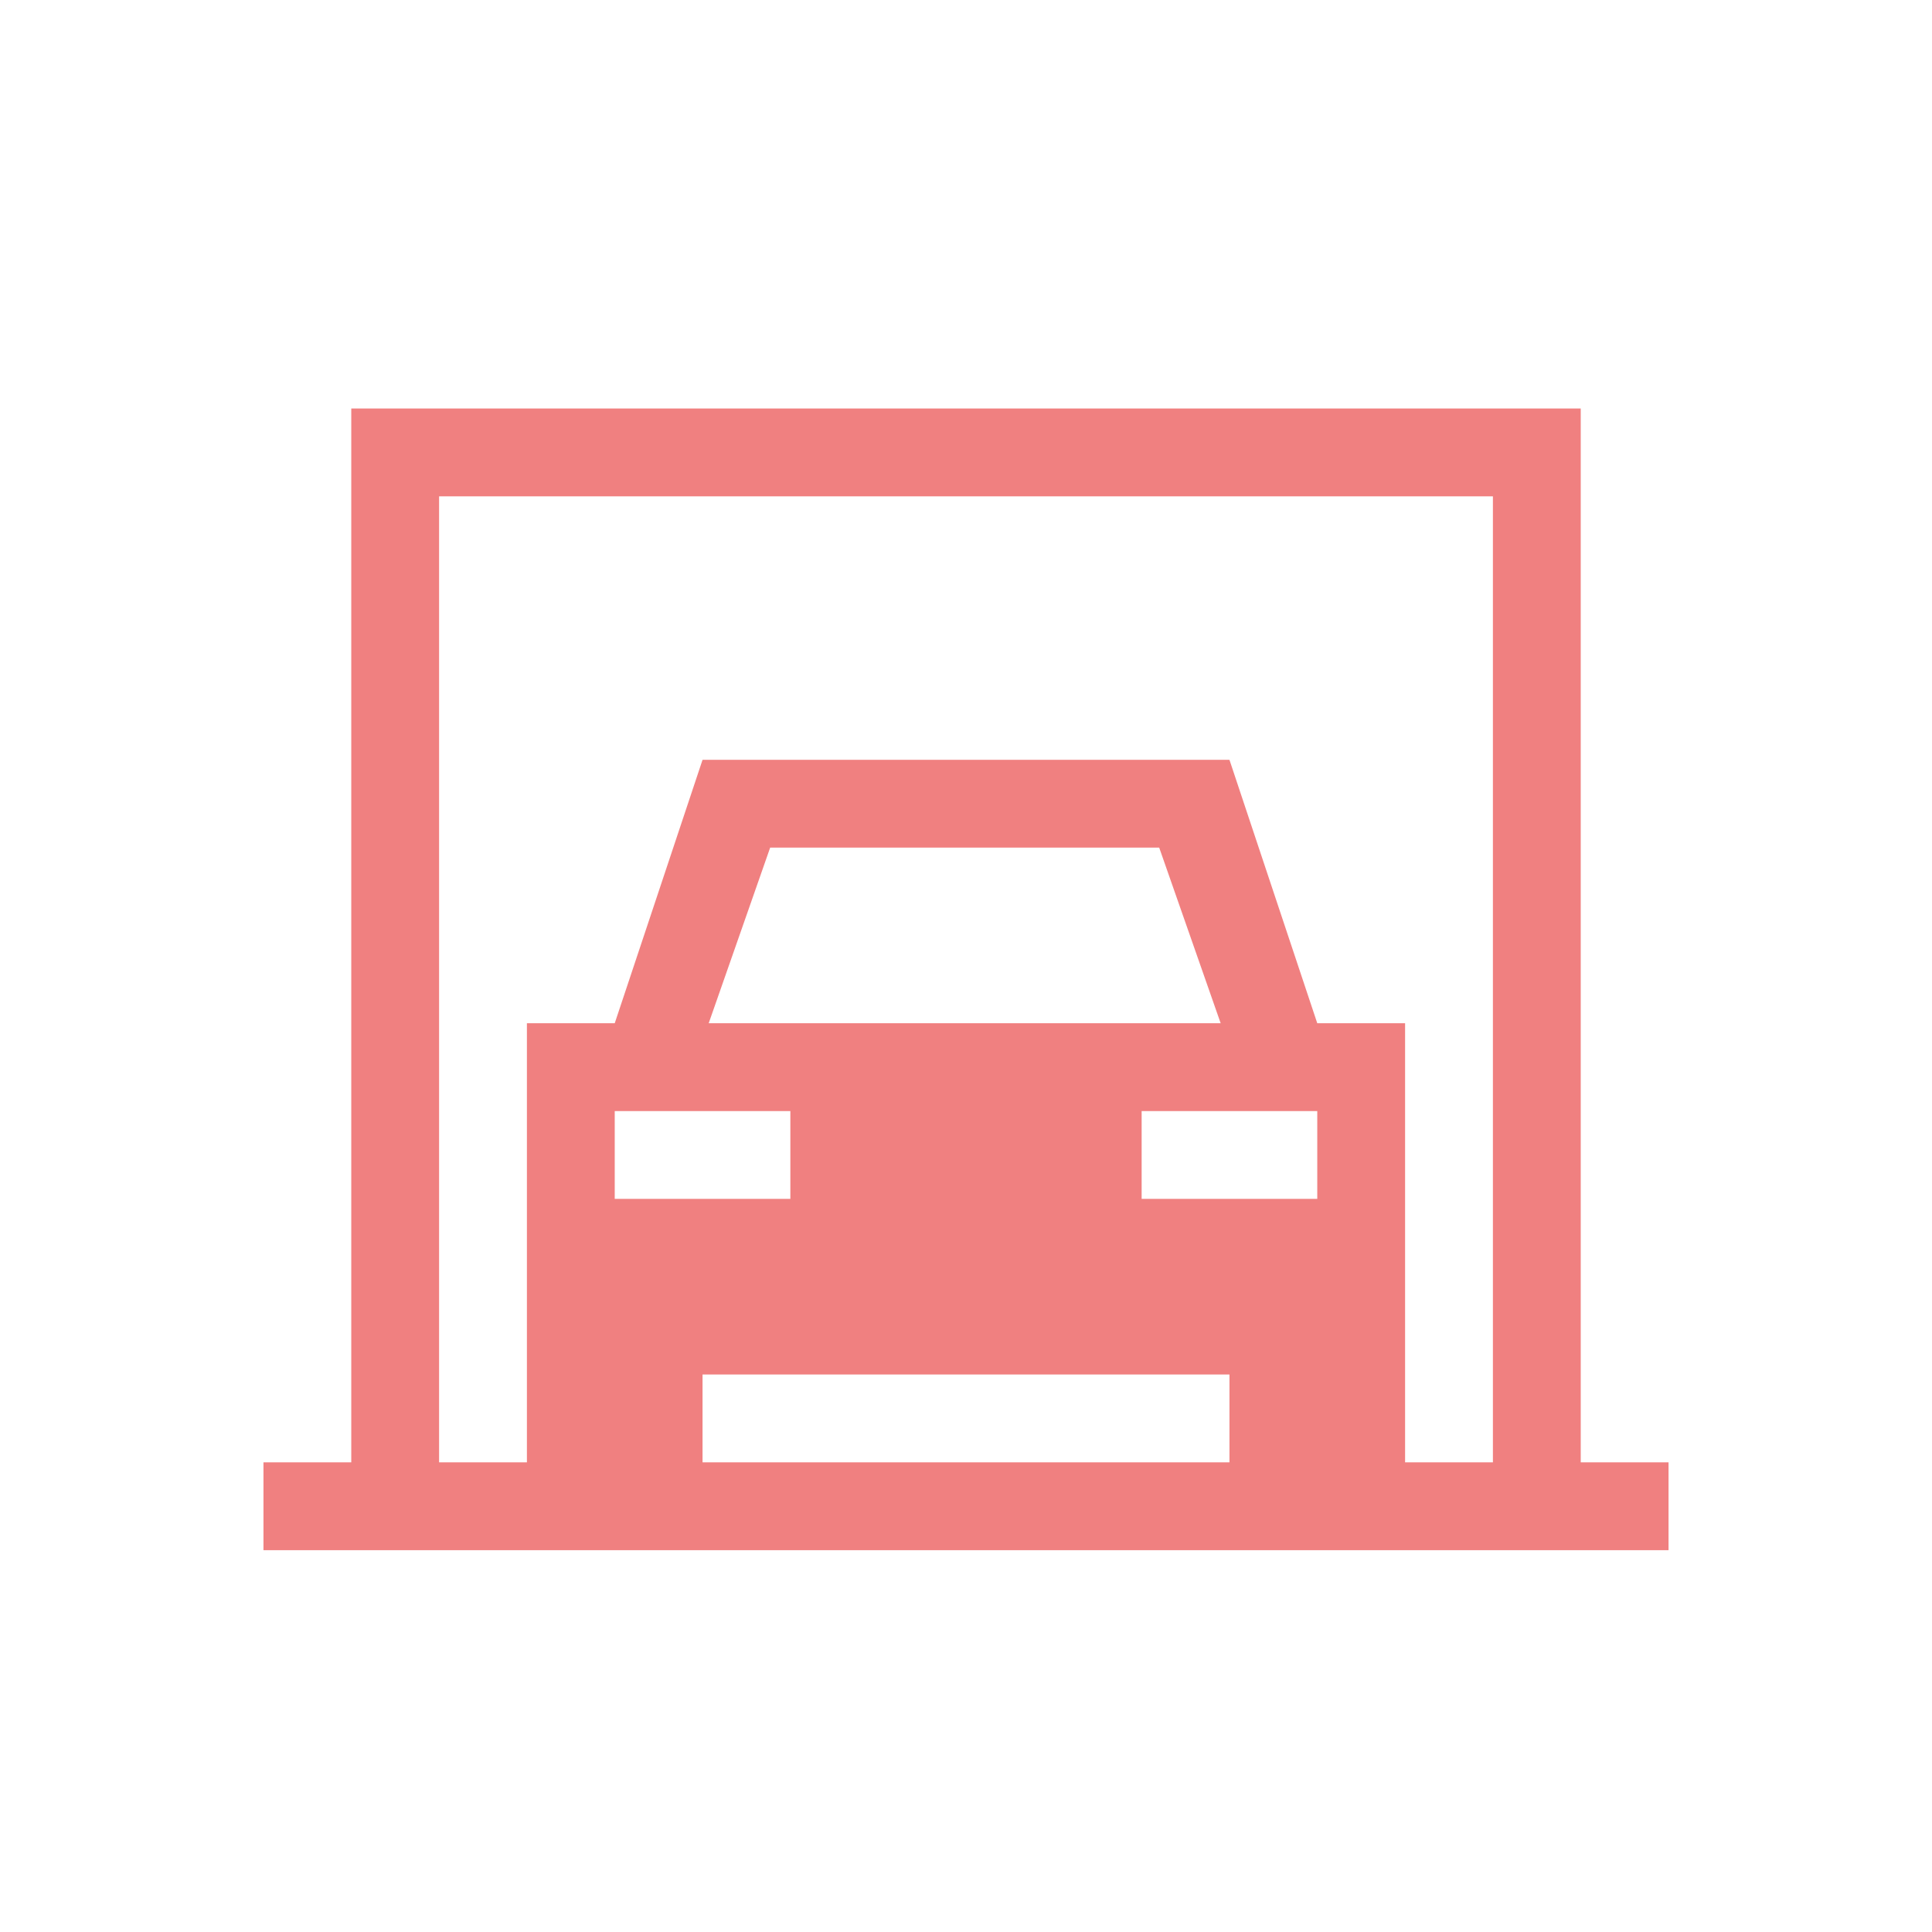
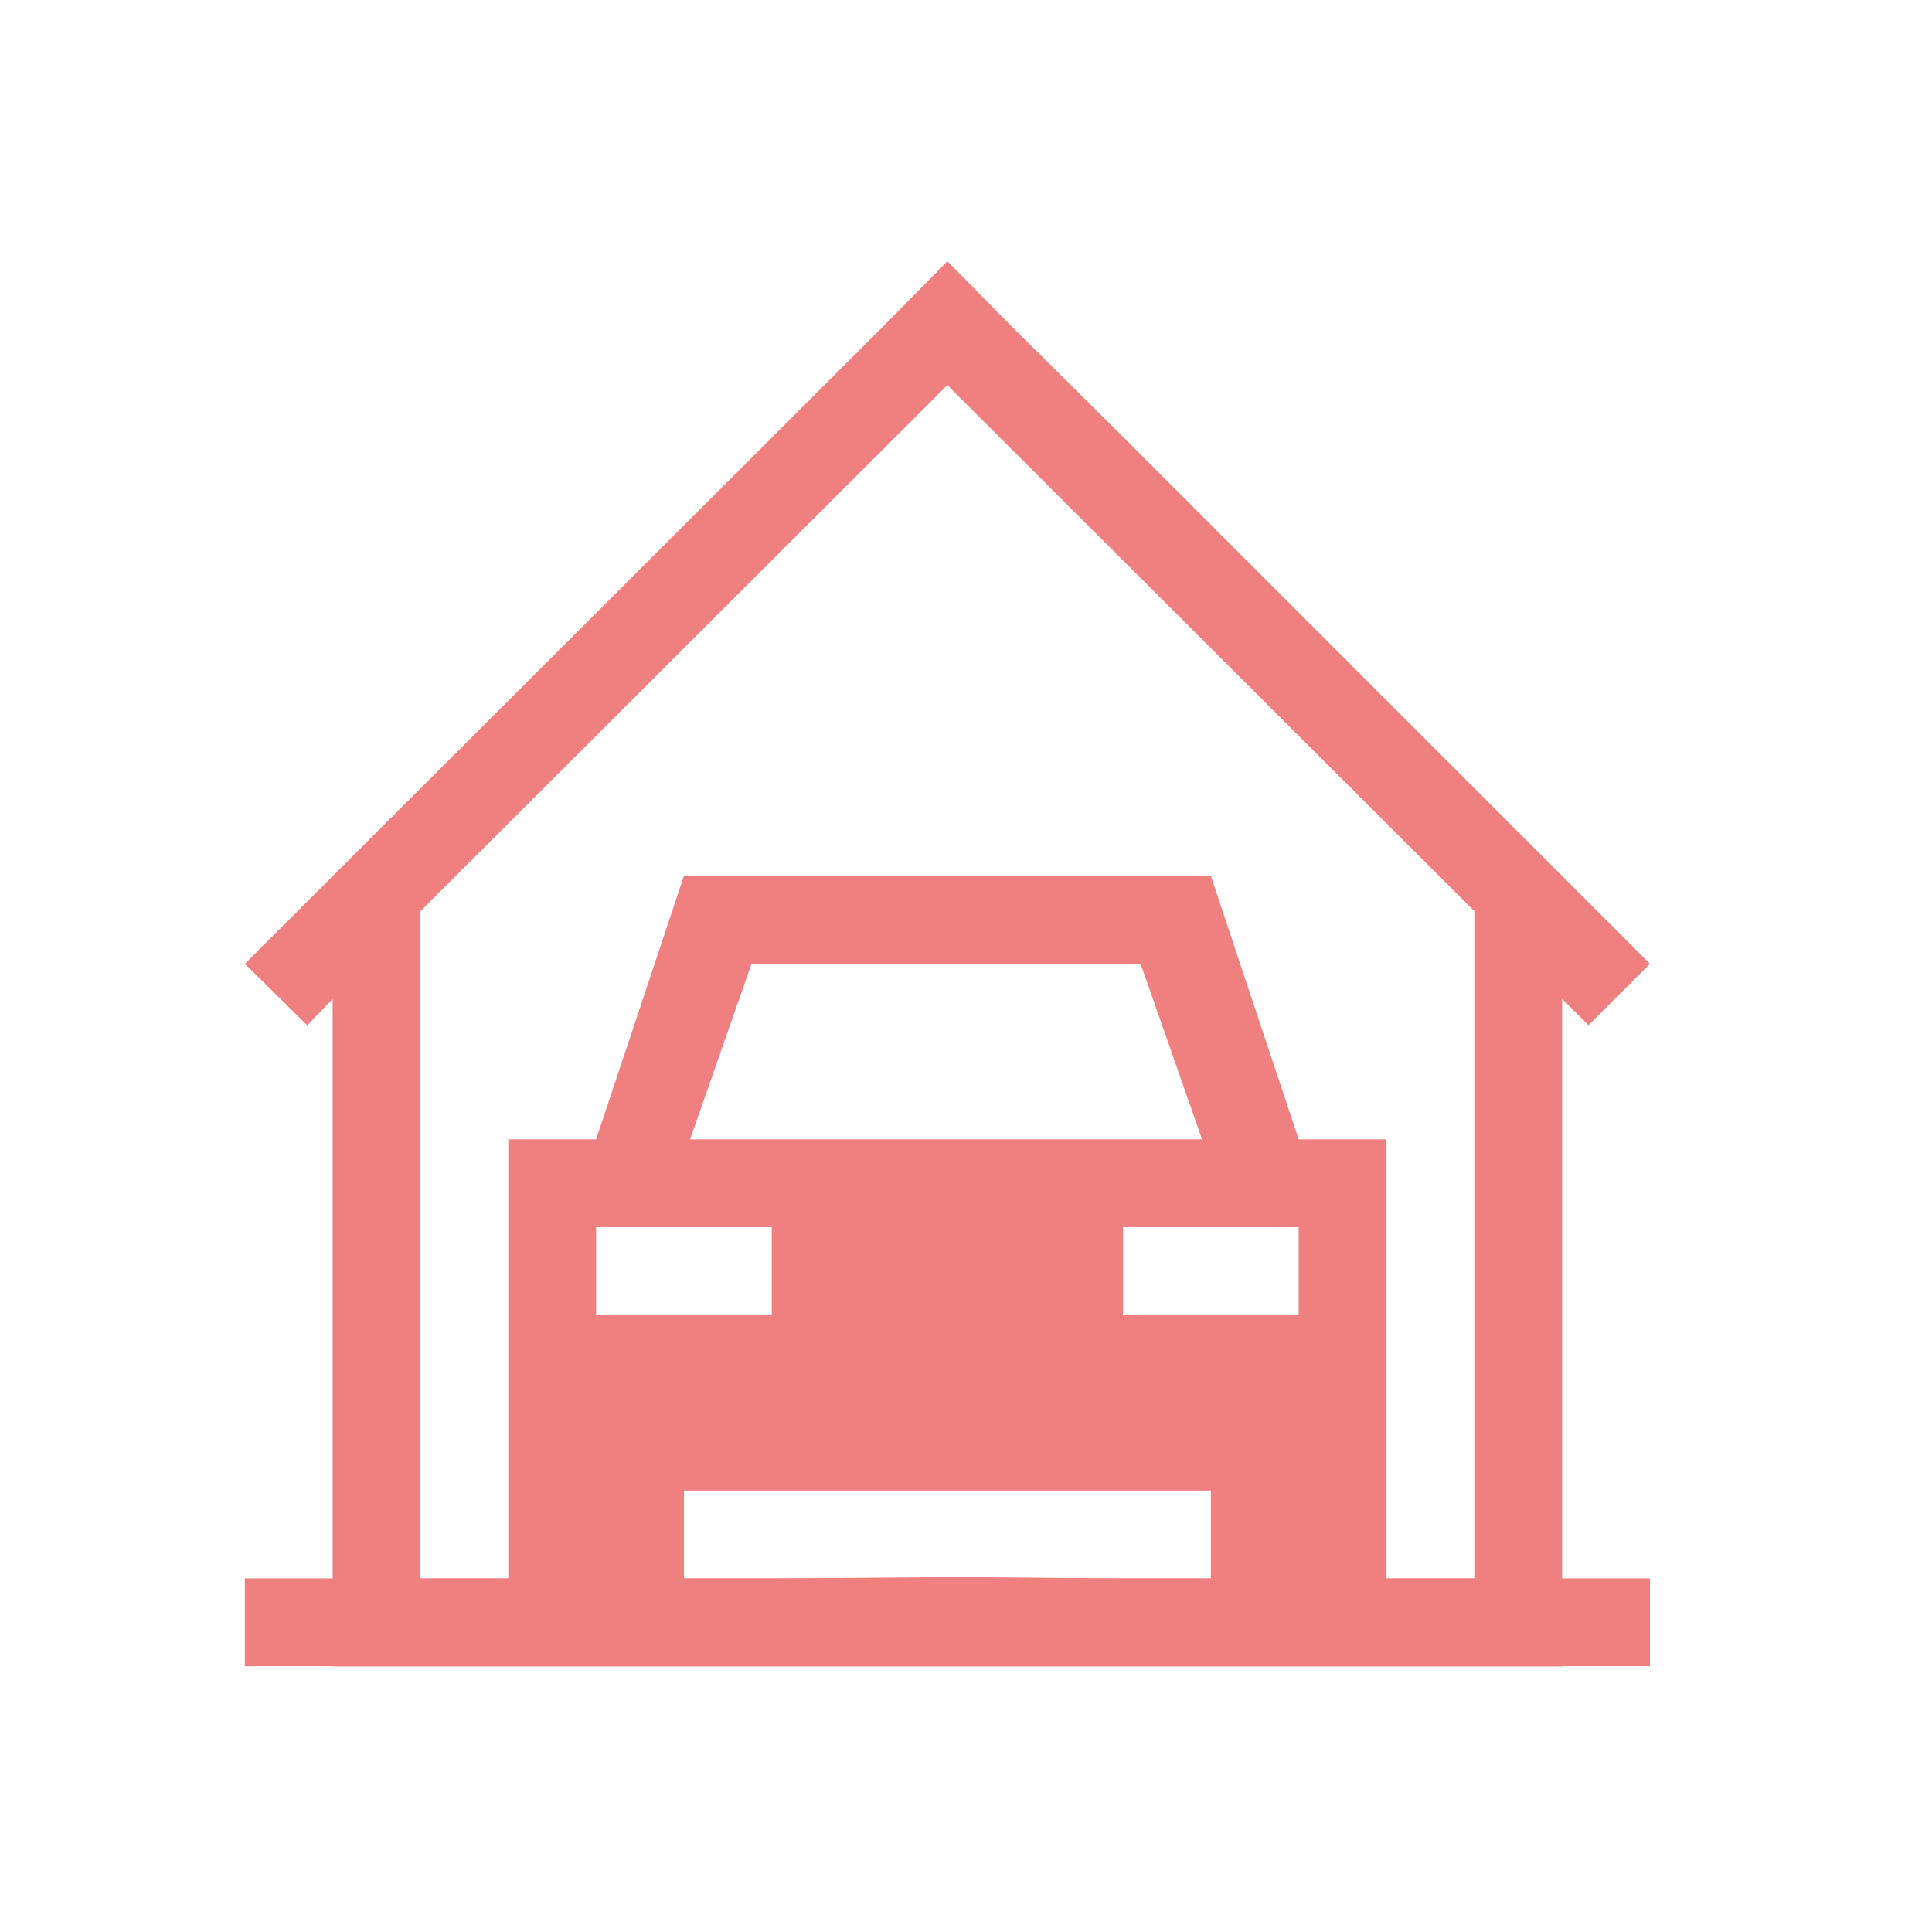
- <svg xmlns="http://www.w3.org/2000/svg" version="1.1" height="22" viewBox="0 0 22 22" width="22">
-   <defs>
+ <svg xmlns="http://www.w3.org/2000/svg" version="1.1" height="22" viewBox="0 0 22 22" width="22" id="svg10">
+   <defs id="defs3">
    <style id="current-color-scheme" type="text/css">.ColorScheme-Text {
        color:#f08080;
      }</style>
  </defs>
-   <g transform="translate(0,-1029.348)">
-     <path style="color:#000000;isolation:auto;mix-blend-mode:normal;solid-color:#000000;fill:#f08080;color-rendering:auto;image-rendering:auto;shape-rendering:auto;text-rendering:auto" d="m 4,4 0,12 -1,0 0,1 16,0 0,-1 -1,0 L 18,4 4,4 Z m 1,1 12,0 0,11 -1,0 0,-1 0,-4 -1,0 -1,-3 -6,0 -1,3 -1,0 0,4 0,1 -1,0 0,-11 z m 3.77,4 4.43,0 0.7,2 -5.83,0 0.7,-2 z M 7,12 l 2,0 0,1 -2,0 0,-1 z m 6,0 2,0 0,1 -2,0 0,-1 z m -5,3 6,0 0,1 -6,0 0,-1 z" transform="translate(0,1030)" id="path9" />
+   <path style="color:#f08080;fill:#f08080" class="ColorScheme-Text" d="m 10.788,2.975 -0.7,0.71 -7.3,7.29 0.71,0.7 0.29,-0.3 v 7.6 h 1 5 3 5 v -1 -6.6 l 0.3,0.3 0.7,-0.7 -3,-3 v 0 l -3,-3 -1.3,-1.29 z m 0,1.41 6,5.99 v 7.6 h -4 v 0 l -1.881,-0.017 -2.119,0.017 v 0 h -4 v -7.6 z" id="path5" />
+   <g transform="translate(-6.466102,-1041.034)" id="g6">
+     <path style="color:#f08080;fill:#f08080" class="ColorScheme-Text" d="m 10.254,1059.008 v 0 H 9.254 v 1 H 25.254 v -1 h -1 v 0 z m 0.802,0.272 12.198,-0.272 v 0 h -1 v -1 -4 h -1 l -1,-3 h -6 l -1,3 h -1 v 4 1 h -1 z m 3.968,-7.272 h 4.43 l 0.7,2 h -5.83 z m -1.77,3 h 2 v 1 h -2 z m 6,0 h 2 v 1 h -2 z m -5,3 h 6 v 1 h -6 z" id="path7" />
  </g>
</svg>
